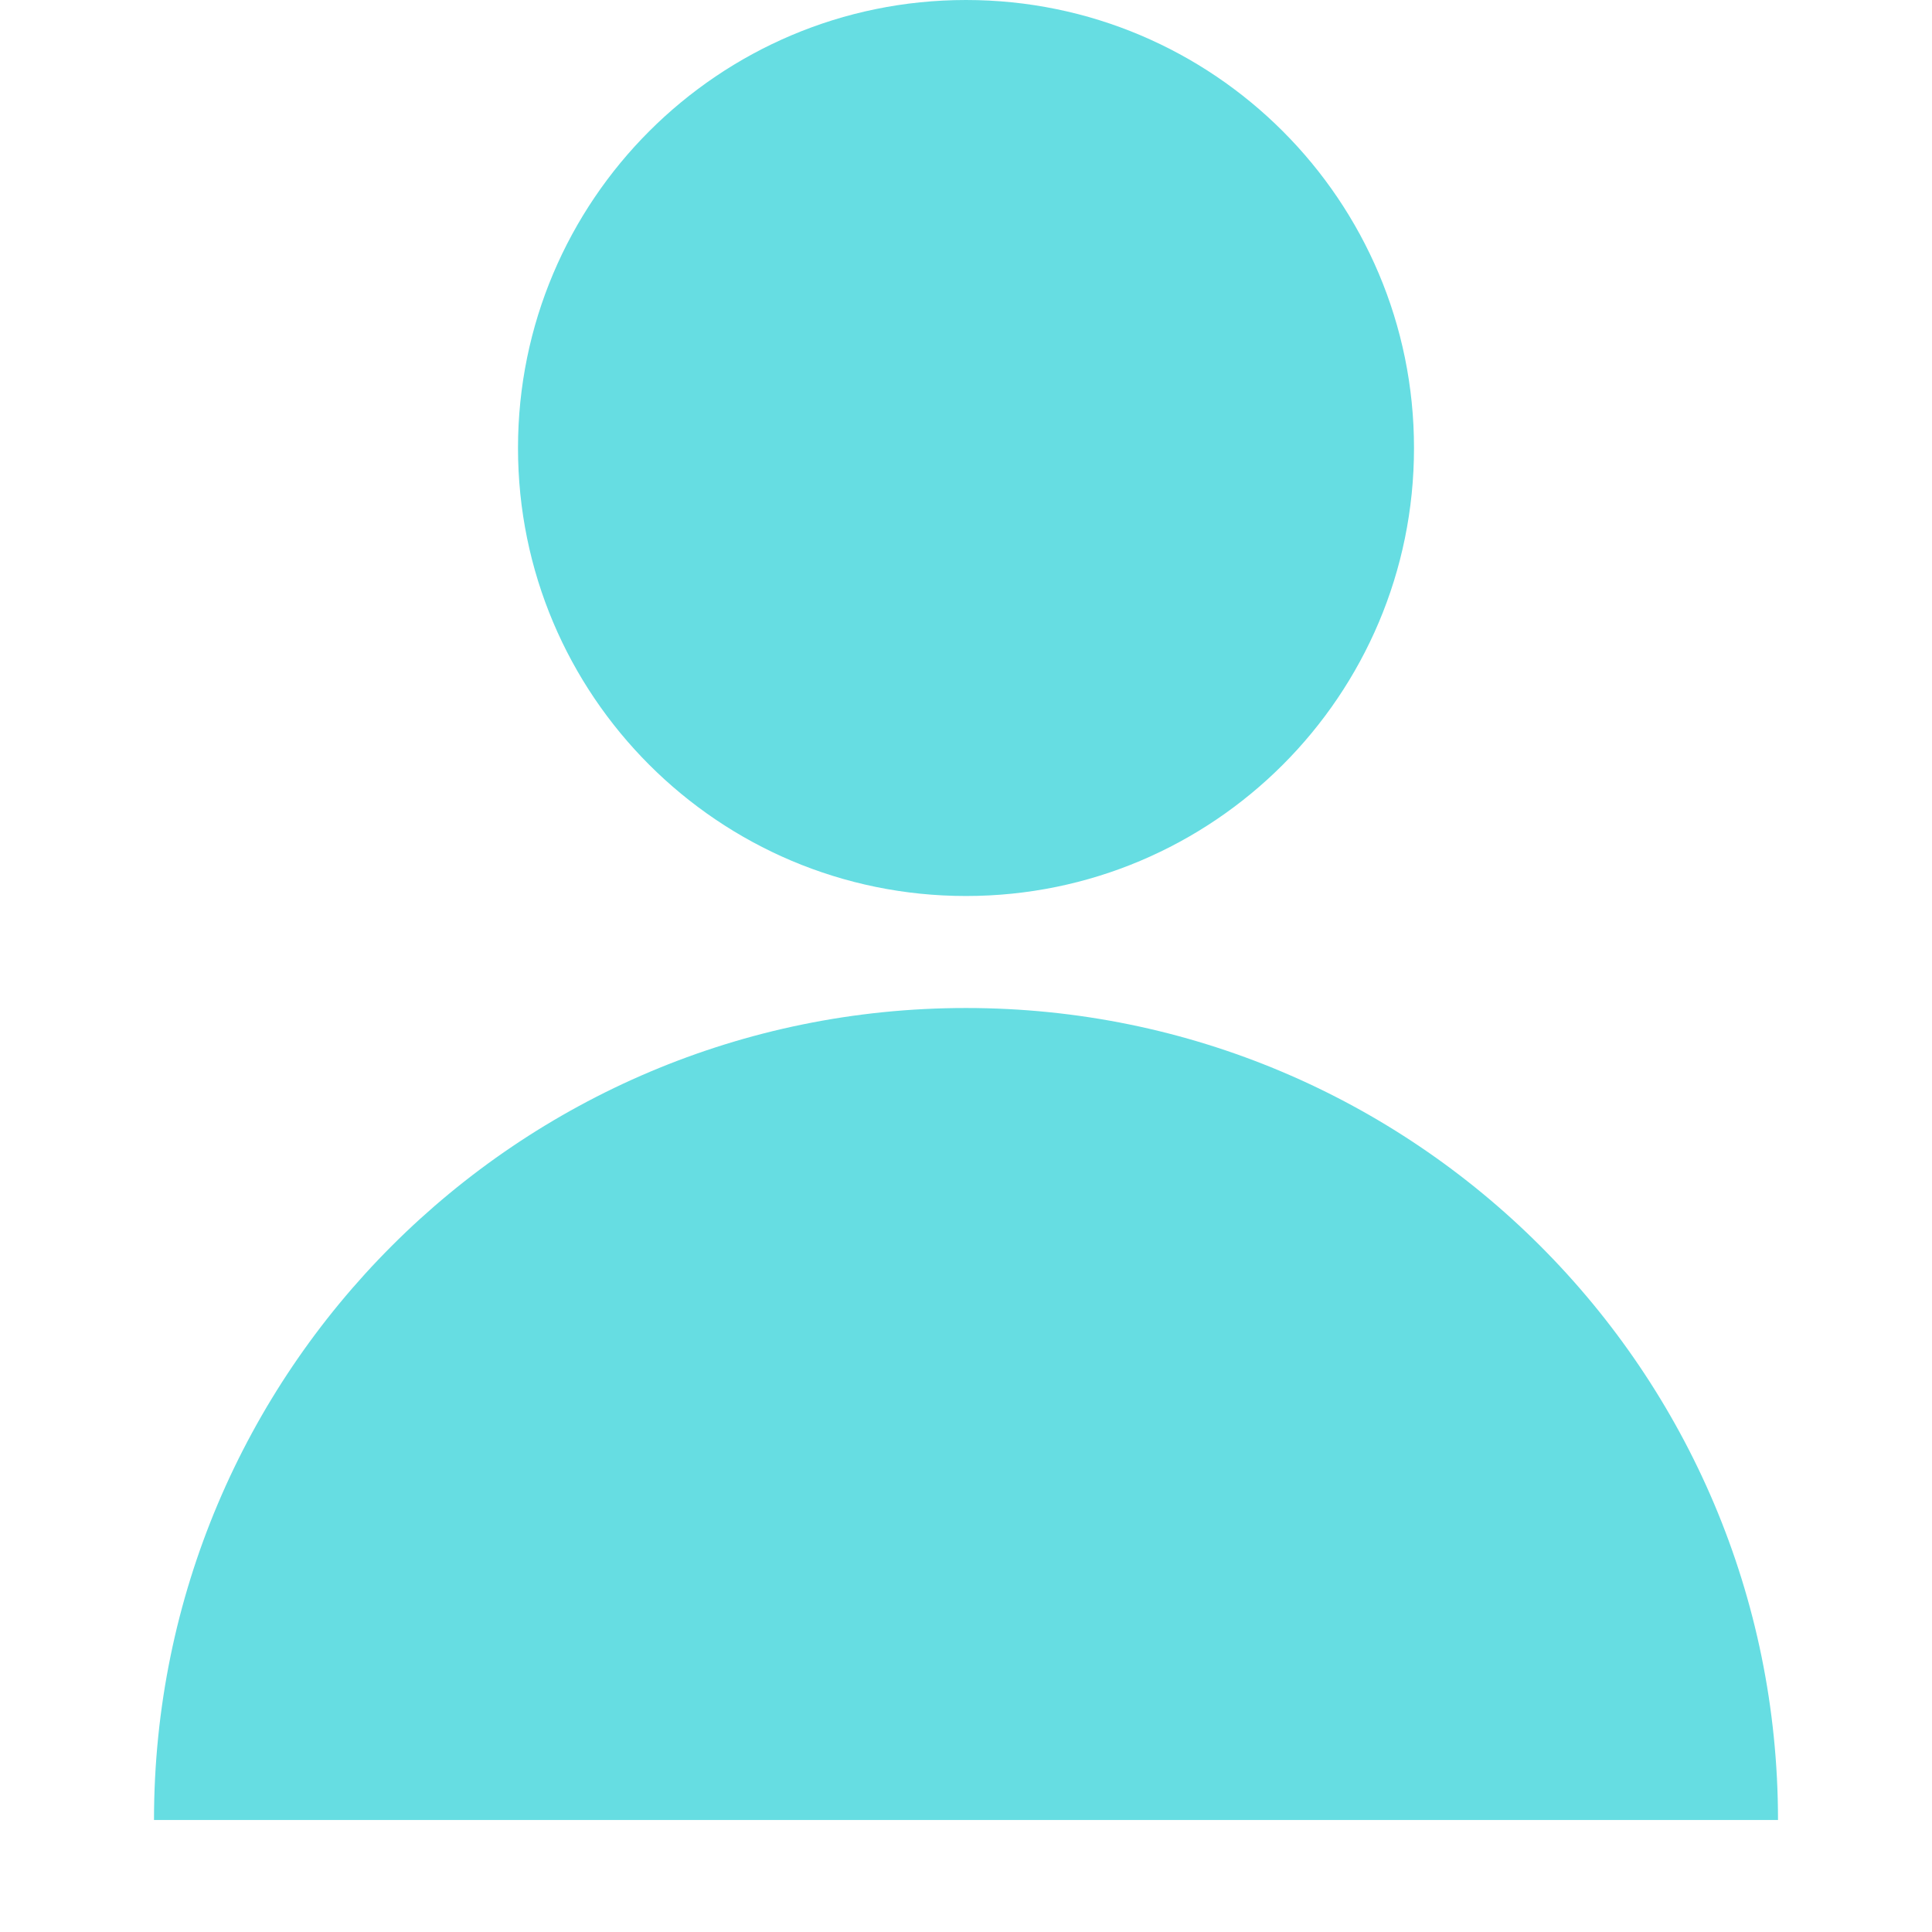
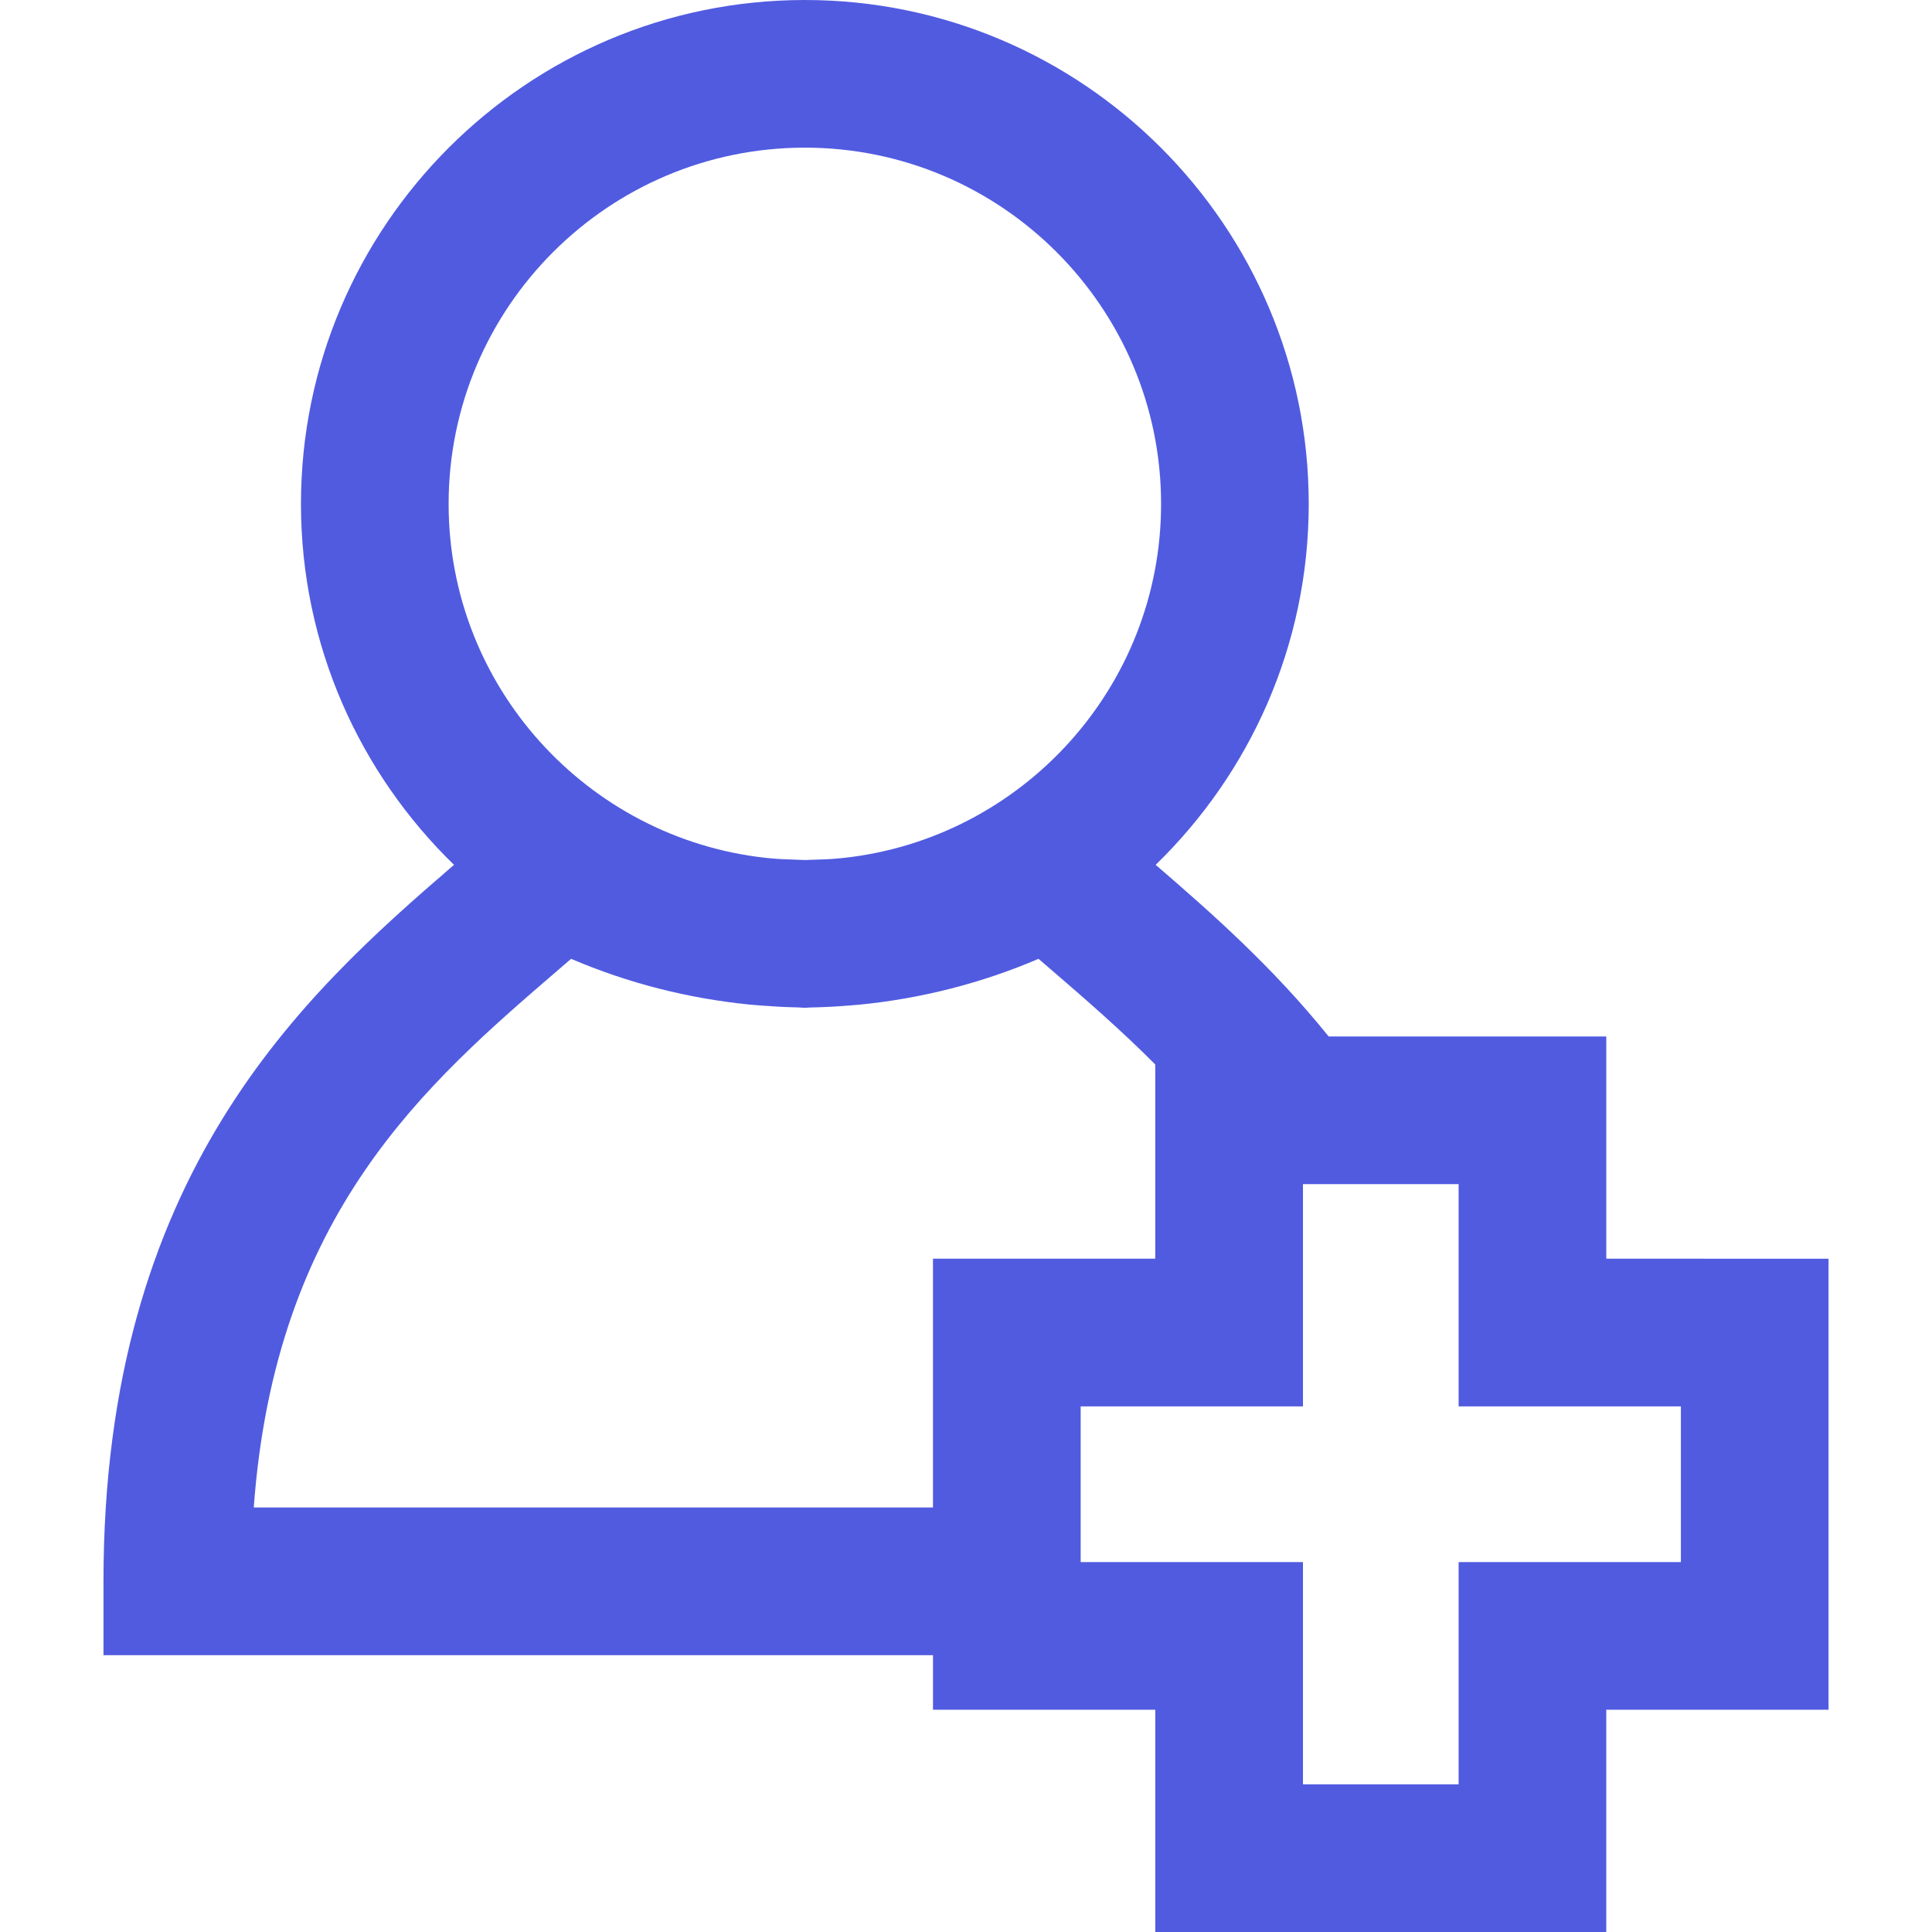
- <svg xmlns="http://www.w3.org/2000/svg" version="1.1" id="Layer_1" x="0px" y="0px" viewBox="0 0 258.75 258.75" style="enable-background:new 0 0 258.75 258.75;" xml:space="preserve">
-   <g style="fill: #66DDE2">
-     <circle cx="129.375" cy="60" r="60" />
-     <path style="transform: translateY(-15px)" d="M129.375,150c-60.061,0-108.75,48.689-108.75,108.75h217.5C238.125,198.689,189.436,150,129.375,150z" />
+ <svg xmlns="http://www.w3.org/2000/svg" version="1.1" id="Capa_1" x="0px" y="0px" viewBox="0 0 78.509 78.509" style="enable-background:new 0 0 78.509 78.509;" xml:space="preserve">
+   <g>
+     <path style="fill: #515BE0" d="M68.305,51.149h-3.032v-3.031v-6h-6h-5.281c-2.281-2.832-4.785-5.04-7.03-6.974c3.829-3.723,6.22-8.918,6.22-14.668   C53.182,9.186,43.996,0,32.706,0S12.23,9.186,12.23,20.476c0,5.75,2.39,10.945,6.219,14.668   C12.318,40.425,4.205,47.729,4.205,64.26v3h33.708v2.218h6h3.033v3.031v6h6h6.326h6v-6v-3.031h3.032h6v-6V57.15v-6L68.305,51.149   L68.305,51.149z M18.23,20.476C18.23,12.494,24.724,6,32.706,6c7.981,0,14.476,6.494,14.476,14.476   c0,7.449-5.656,13.597-12.897,14.386c-0.072,0.007-0.143,0.016-0.215,0.021c-0.347,0.033-0.698,0.046-1.051,0.054   c-0.097,0.002-0.192,0.01-0.289,0.011c-0.153-0.001-0.303-0.012-0.455-0.017c-0.292-0.009-0.584-0.018-0.871-0.044   c-0.108-0.008-0.215-0.021-0.322-0.031C23.862,34.044,18.23,27.908,18.23,20.476z M22.736,39.369   c0.158-0.137,0.315-0.271,0.472-0.406c2.29,0.981,4.736,1.607,7.242,1.858c0.176,0.02,0.355,0.028,0.532,0.044   c0.469,0.036,0.939,0.062,1.411,0.071c0.105,0.001,0.207,0.016,0.312,0.016c0.078,0,0.154-0.011,0.231-0.012   c0.523-0.009,1.045-0.037,1.566-0.079c0.143-0.013,0.287-0.021,0.428-0.036c2.505-0.246,4.965-0.874,7.271-1.862   c0.155,0.135,0.313,0.27,0.472,0.406c1.415,1.217,2.872,2.48,4.272,3.887v4.862v3.031h-3.033h-6v6v4.11h-27.6   C11.187,49.303,17.297,44.047,22.736,39.369z M68.305,63.478h-9.032v9.031h-6.326v-9.031h-9.033V57.15h9.033v-9.031h6.326v9.031   h9.032V63.478z" />
  </g>
  <g>
</g>
  <g>
</g>
  <g>
</g>
  <g>
</g>
  <g>
</g>
  <g>
</g>
  <g>
</g>
  <g>
</g>
  <g>
</g>
  <g>
</g>
  <g>
</g>
  <g>
</g>
  <g>
</g>
  <g>
</g>
  <g>
</g>
</svg>
